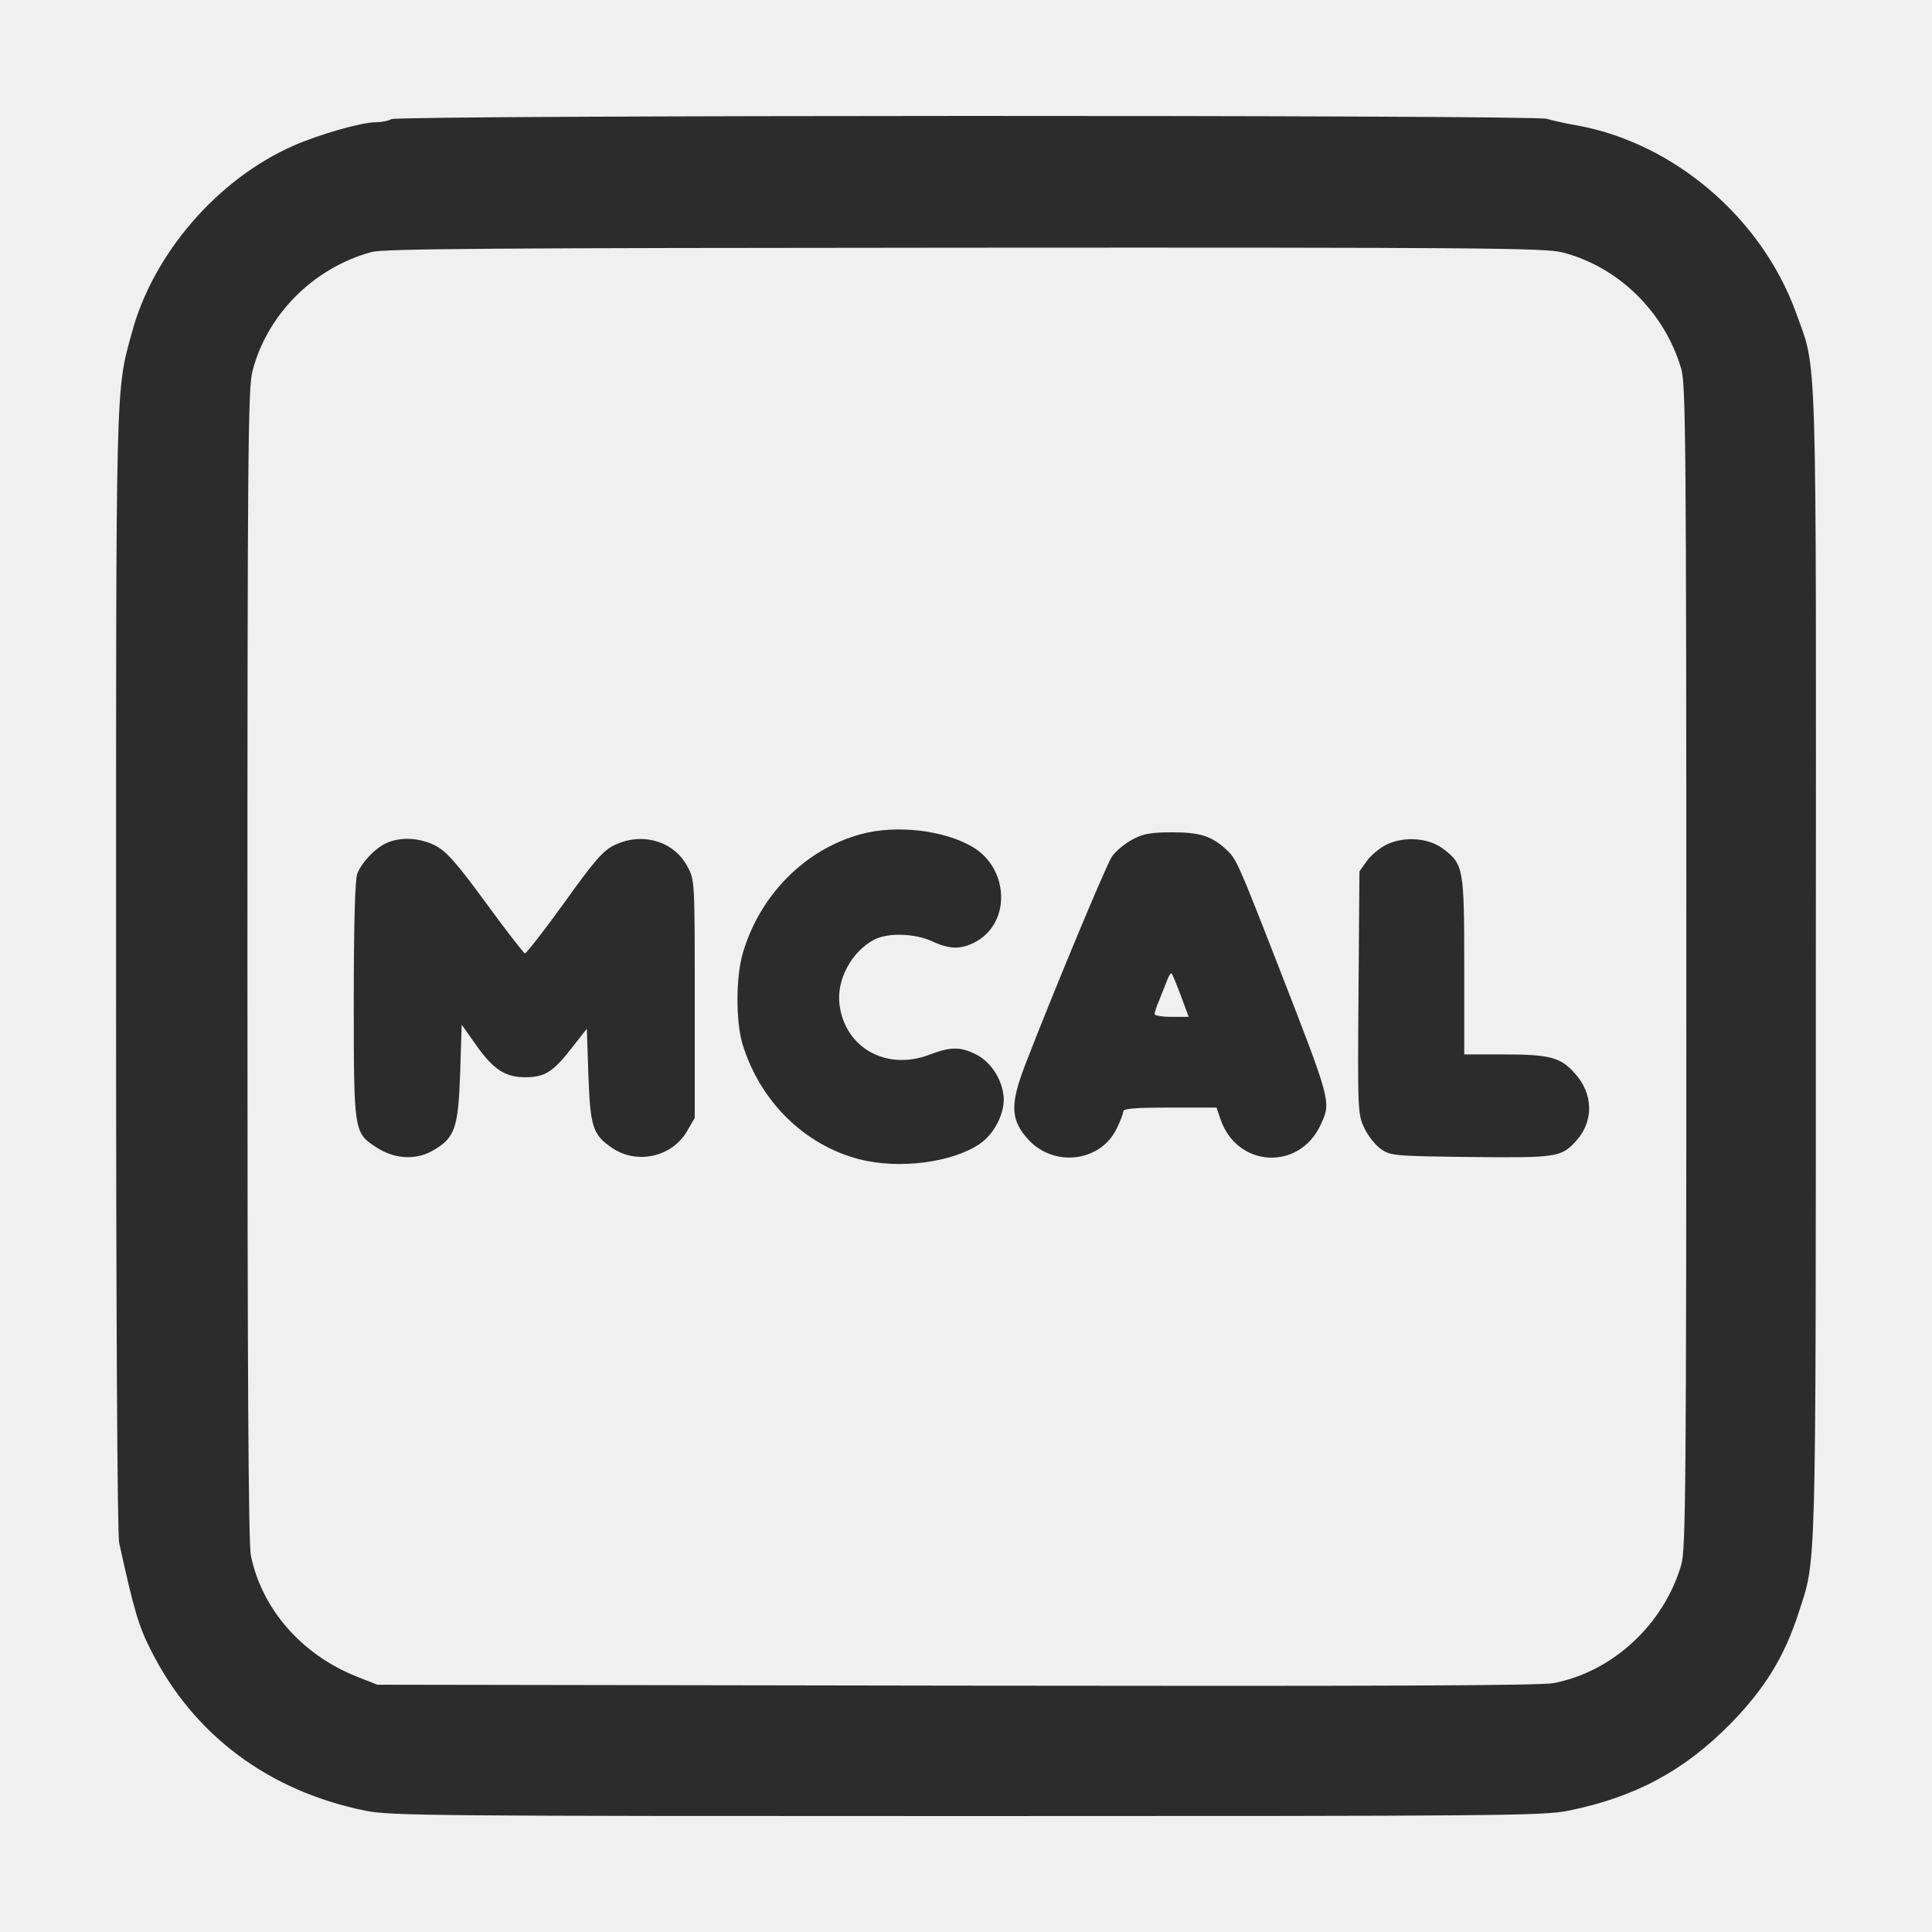
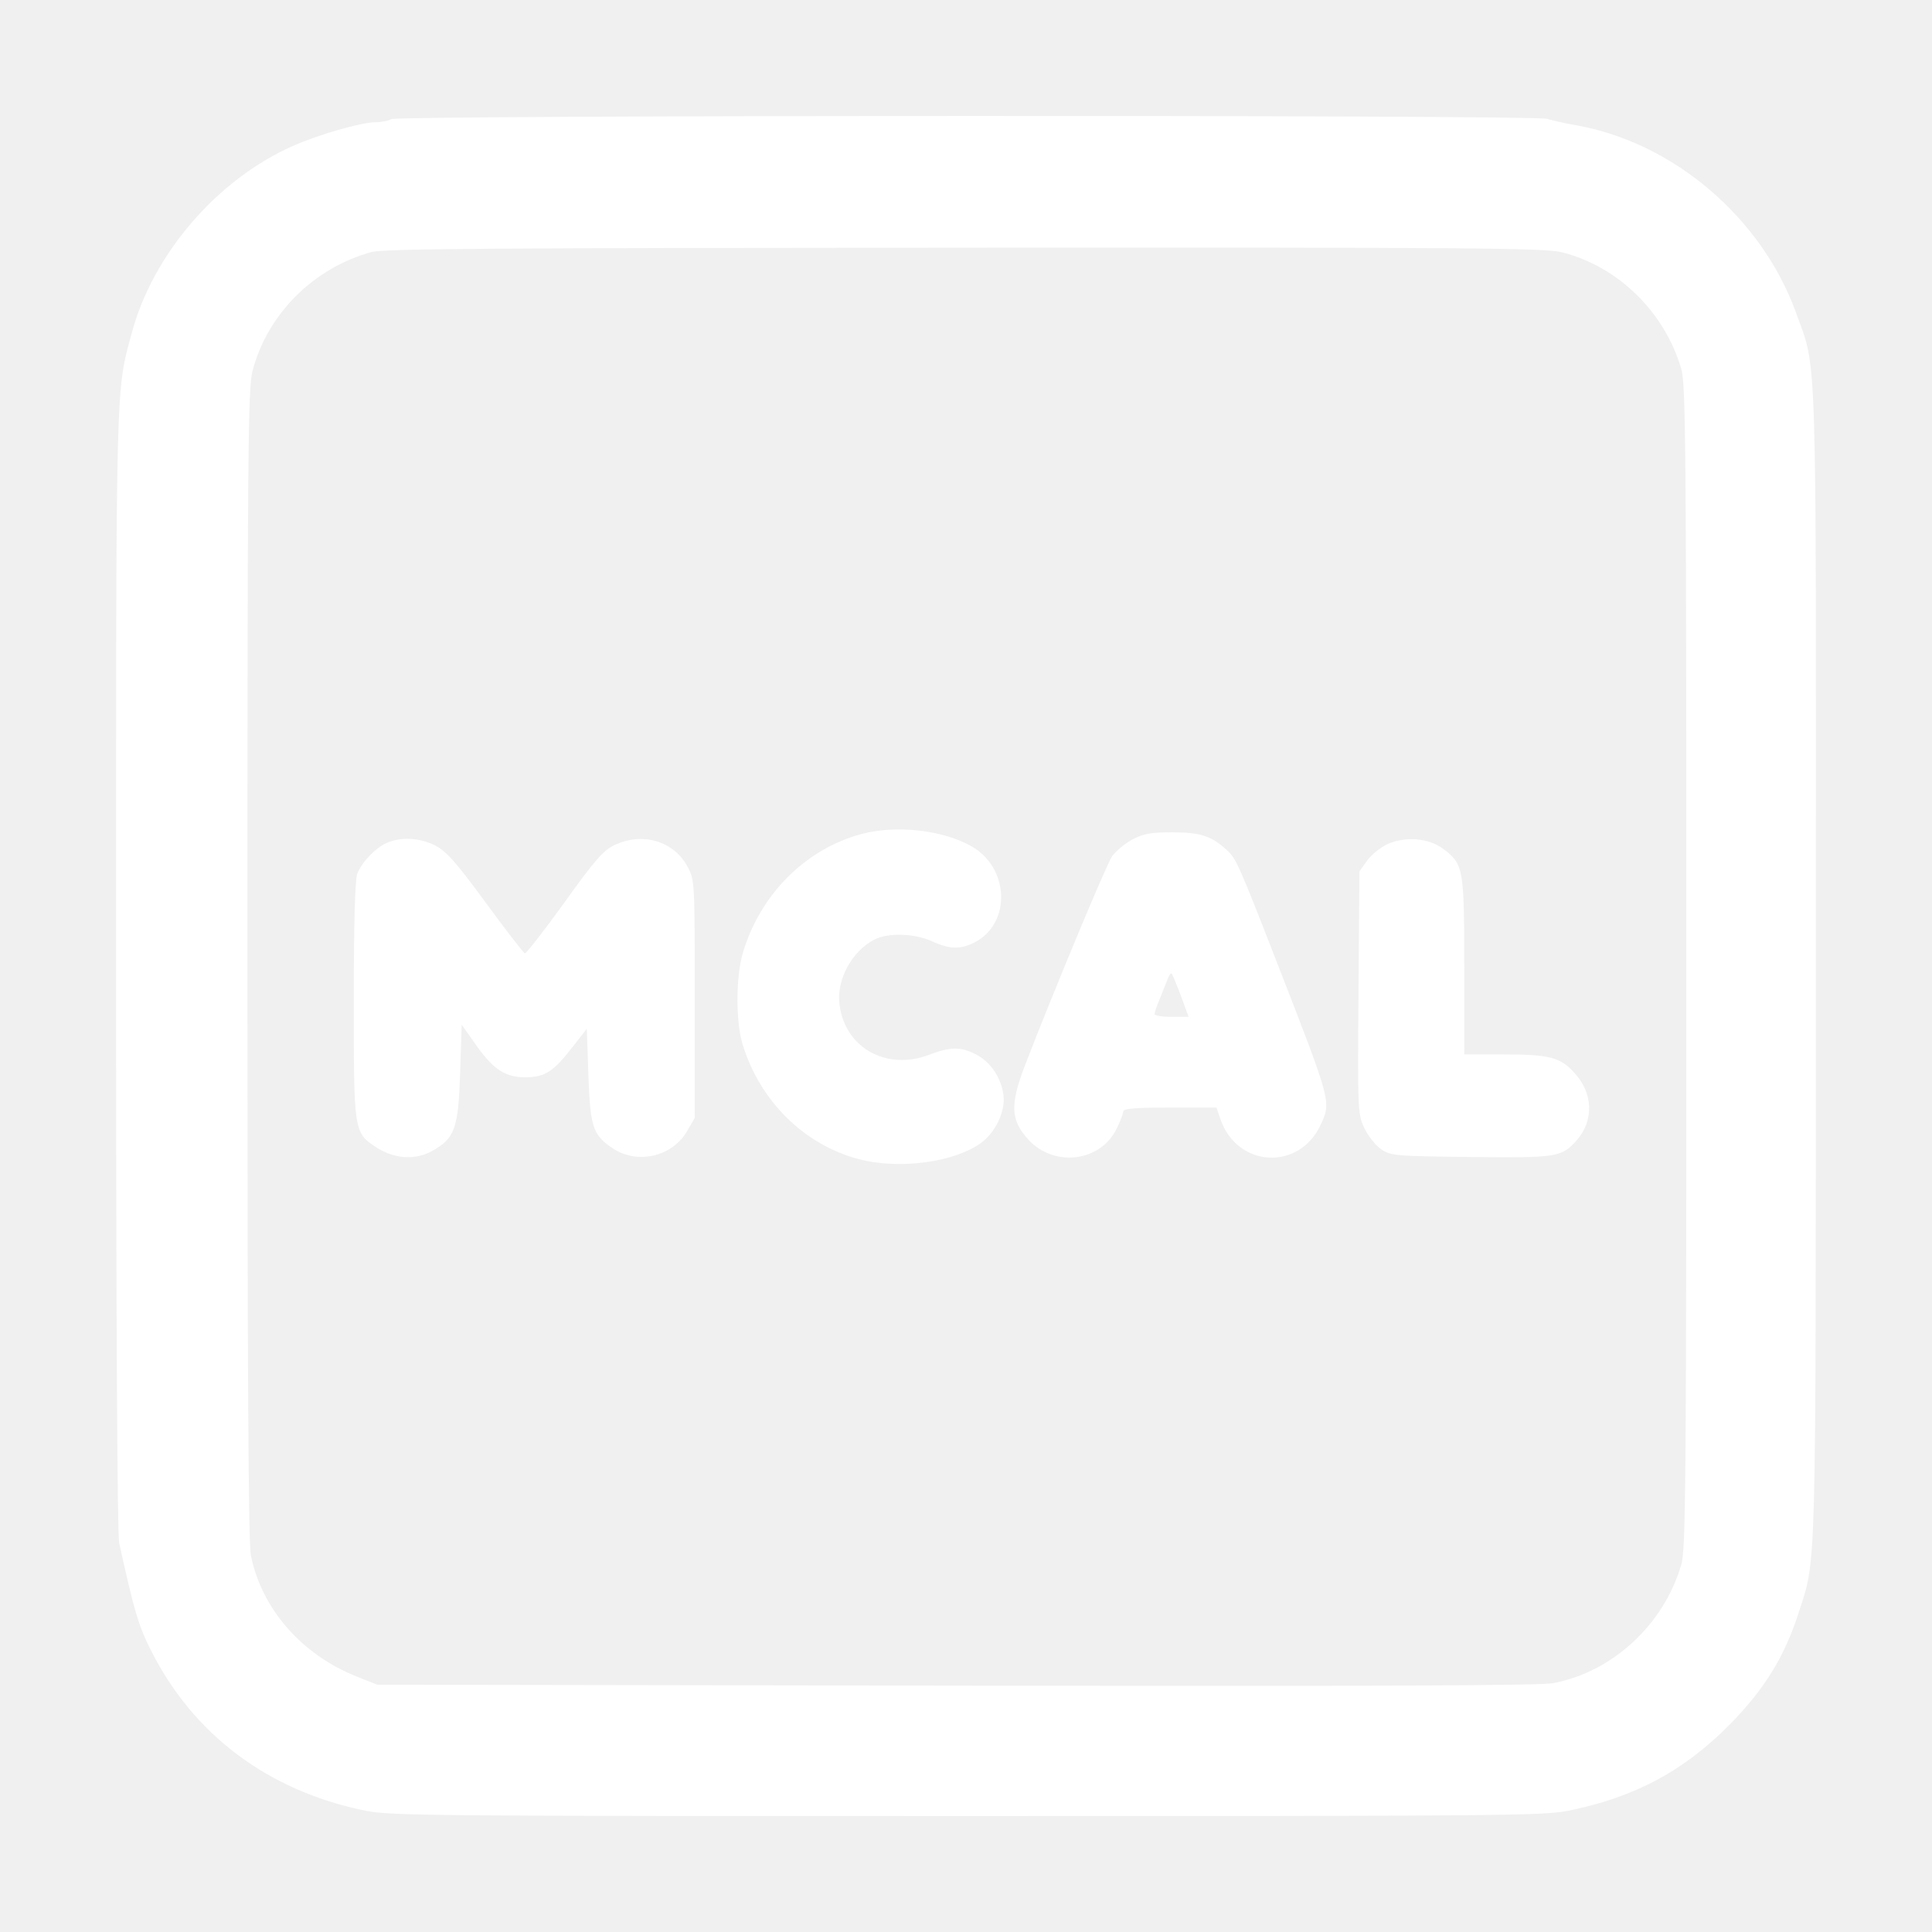
<svg xmlns="http://www.w3.org/2000/svg" class="icon" width="200px" height="200.00px" viewBox="0 0 1024 1024" version="1.1">
-   <path fill="#2c2c2c" d="M207.409 63.142C206.083 63.971 202.269 64.8 198.954 64.8 191.493 64.8 168.614 71.431 155.516 77.234 115.229 94.974 81.242 134.432 69.968 176.046 61.181 208.043 61.513 198.096 61.513 515.752 61.513 696.133 62.176 813.514 63.17 817.824 70.963 853.303 73.449 861.759 79.75 874.193 102.297 919.454 142.253 949.297 193.814 959.742 207.243 962.394 229.791 962.56 512.465 962.56 795.139 962.56 817.687 962.394 831.116 959.742 866.43 952.613 892.459 938.686 916.996 913.817 935.233 895.249 945.844 878.006 953.304 854.796 962.754 825.616 962.423 840.372 962.423 512.436 962.589 174.885 963.252 197.433 951.812 165.435 933.575 115.366 887.154 75.742 835.758 66.458 829.79 65.463 822.661 63.805 819.842 62.976 812.879 60.821 210.725 60.986 207.409 63.142ZM828.132 133.769C857.808 141.395 882.346 165.435 891.133 195.609 893.454 203.733 893.785 235.565 893.785 512.436 893.785 789.308 893.454 821.14 891.133 829.264 881.848 861.096 854.658 886.13 823.324 892.099 816.195 893.425 728.491 893.757 506.662 893.425L199.948 892.928 188.674 888.451C159.827 876.846 138.771 852.806 132.969 824.456 131.642 818.322 131.145 725.644 131.145 511.276 131.145 239.046 131.476 205.888 133.798 196.77 141.59 166.596 166.127 142.058 196.798 133.603 203.43 131.779 260.296 131.448 511.47 131.282 786.021 131.116 819.013 131.448 828.132 133.769Z" />
-   <path fill="#2c2c2c" d="M456.262 442.141C426.917 450.099 402.877 474.139 393.758 504.976 389.945 517.742 389.945 541.616 393.593 553.553 402.877 583.727 426.254 606.772 455.267 614.398 476.323 619.869 504.673 616.222 519.263 606.274 527.386 600.803 533.023 589.032 531.863 580.411 530.702 571.292 524.899 562.671 517.273 558.858 509.149 554.713 503.844 554.713 492.57 559.024 470.022 567.645 447.972 555.542 444.988 532.663 443.164 519.565 451.288 504.313 463.391 498.013 470.686 494.199 485.109 494.697 494.228 499.007 503.678 503.318 509.647 503.318 517.439 499.007 536.007 488.562 534.681 460.046 515.284 448.773 500.196 439.986 474.996 437.001 456.262 442.141Z" />
-   <path fill="#2c2c2c" d="M600.169 444.959C596.19 447.115 591.382 451.094 589.392 453.912 586.242 458.554 557.229 528.352 543.136 564.992 535.178 585.882 535.676 593.84 545.292 604.285 559.052 618.874 583.424 615.724 591.879 598.151 593.869 594.172 595.361 590.027 595.361 589.032 595.361 587.54 602.158 587.043 620.064 587.043L644.767 587.043 646.756 592.845C655.377 618.874 688.535 620.864 699.975 596.161 705.612 583.892 705.778 584.556 677.262 511.276 655.875 456.399 655.211 455.073 649.74 450.099 642.114 443.136 635.98 441.146 621.39 441.146 610.116 441.146 606.137 441.809 600.169 444.959ZM625.866 527.689L630.011 538.963 621.058 538.963C616.085 538.963 611.94 538.3 611.94 537.471 611.94 536.642 613.1 533.16 614.593 529.679 616.085 526.031 617.908 521.389 618.737 519.234 619.566 517.079 620.561 515.586 620.893 515.918 621.39 516.25 623.545 521.555 625.866 527.689Z" />
-   <path fill="#2c2c2c" d="M204.922 446.783C198.788 449.601 191.659 457.062 189.338 463.196 188.177 466.181 187.514 490.22 187.514 530.176 187.514 599.974 187.514 600.306 199.451 608.098 208.735 614.232 220.009 615.061 228.962 610.088 241.065 603.29 242.888 598.316 243.883 568.805L244.712 543.108 252.67 554.382C261.788 567.148 268.089 571.127 279.031 570.961 288.978 570.795 293.289 567.977 303.236 555.211L311.029 545.263 311.857 569.8C312.852 597.322 314.179 601.466 324.458 608.43 337.555 617.382 356.124 613.238 364.082 599.643L368.227 592.514 368.227 529.513C368.227 467.01 368.227 466.512 364.413 459.383 357.284 445.788 340.374 440.815 325.618 447.944 319.815 450.762 315.173 455.902 299.092 478.449 288.315 493.37 278.865 505.473 278.202 505.307 277.539 505.142 268.089 493.039 257.478 478.449 241.562 456.731 236.588 451.259 230.62 448.109 222.33 443.965 212.383 443.467 204.922 446.783Z" />
-   <path fill="#2c2c2c" d="M735.289 447.446C731.475 449.27 726.668 453.249 724.512 456.233L720.533 461.87 720.036 526.363C719.538 589.032 719.704 590.856 723.186 597.985 725.01 601.964 728.989 606.937 731.807 608.927 736.947 612.574 738.604 612.74 779.223 613.238 825.479 613.735 827.634 613.403 835.758 604.285 844.877 593.84 844.379 579.416 834.598 568.805 827.137 560.35 821.334 558.858 796.466 558.858L776.073 558.858 776.073 512.271C776.073 460.378 775.742 458.057 764.965 449.933 757.339 444.13 744.739 443.136 735.289 447.446Z" />
+   <path fill="#ffffff" d="M207.409 63.142C206.083 63.971 202.269 64.8 198.954 64.8 191.493 64.8 168.614 71.431 155.516 77.234 115.229 94.974 81.242 134.432 69.968 176.046 61.181 208.043 61.513 198.096 61.513 515.752 61.513 696.133 62.176 813.514 63.17 817.824 70.963 853.303 73.449 861.759 79.75 874.193 102.297 919.454 142.253 949.297 193.814 959.742 207.243 962.394 229.791 962.56 512.465 962.56 795.139 962.56 817.687 962.394 831.116 959.742 866.43 952.613 892.459 938.686 916.996 913.817 935.233 895.249 945.844 878.006 953.304 854.796 962.754 825.616 962.423 840.372 962.423 512.436 962.589 174.885 963.252 197.433 951.812 165.435 933.575 115.366 887.154 75.742 835.758 66.458 829.79 65.463 822.661 63.805 819.842 62.976 812.879 60.821 210.725 60.986 207.409 63.142ZM828.132 133.769C857.808 141.395 882.346 165.435 891.133 195.609 893.454 203.733 893.785 235.565 893.785 512.436 893.785 789.308 893.454 821.14 891.133 829.264 881.848 861.096 854.658 886.13 823.324 892.099 816.195 893.425 728.491 893.757 506.662 893.425L199.948 892.928 188.674 888.451C159.827 876.846 138.771 852.806 132.969 824.456 131.642 818.322 131.145 725.644 131.145 511.276 131.145 239.046 131.476 205.888 133.798 196.77 141.59 166.596 166.127 142.058 196.798 133.603 203.43 131.779 260.296 131.448 511.47 131.282 786.021 131.116 819.013 131.448 828.132 133.769Z" />
+   <path fill="#ffffff" d="M456.262 442.141C426.917 450.099 402.877 474.139 393.758 504.976 389.945 517.742 389.945 541.616 393.593 553.553 402.877 583.727 426.254 606.772 455.267 614.398 476.323 619.869 504.673 616.222 519.263 606.274 527.386 600.803 533.023 589.032 531.863 580.411 530.702 571.292 524.899 562.671 517.273 558.858 509.149 554.713 503.844 554.713 492.57 559.024 470.022 567.645 447.972 555.542 444.988 532.663 443.164 519.565 451.288 504.313 463.391 498.013 470.686 494.199 485.109 494.697 494.228 499.007 503.678 503.318 509.647 503.318 517.439 499.007 536.007 488.562 534.681 460.046 515.284 448.773 500.196 439.986 474.996 437.001 456.262 442.141Z" />
+   <path fill="#ffffff" d="M600.169 444.959C596.19 447.115 591.382 451.094 589.392 453.912 586.242 458.554 557.229 528.352 543.136 564.992 535.178 585.882 535.676 593.84 545.292 604.285 559.052 618.874 583.424 615.724 591.879 598.151 593.869 594.172 595.361 590.027 595.361 589.032 595.361 587.54 602.158 587.043 620.064 587.043L644.767 587.043 646.756 592.845C655.377 618.874 688.535 620.864 699.975 596.161 705.612 583.892 705.778 584.556 677.262 511.276 655.875 456.399 655.211 455.073 649.74 450.099 642.114 443.136 635.98 441.146 621.39 441.146 610.116 441.146 606.137 441.809 600.169 444.959ZM625.866 527.689L630.011 538.963 621.058 538.963C616.085 538.963 611.94 538.3 611.94 537.471 611.94 536.642 613.1 533.16 614.593 529.679 616.085 526.031 617.908 521.389 618.737 519.234 619.566 517.079 620.561 515.586 620.893 515.918 621.39 516.25 623.545 521.555 625.866 527.689Z" />
+   <path fill="#ffffff" d="M204.922 446.783C198.788 449.601 191.659 457.062 189.338 463.196 188.177 466.181 187.514 490.22 187.514 530.176 187.514 599.974 187.514 600.306 199.451 608.098 208.735 614.232 220.009 615.061 228.962 610.088 241.065 603.29 242.888 598.316 243.883 568.805L244.712 543.108 252.67 554.382C261.788 567.148 268.089 571.127 279.031 570.961 288.978 570.795 293.289 567.977 303.236 555.211L311.029 545.263 311.857 569.8C312.852 597.322 314.179 601.466 324.458 608.43 337.555 617.382 356.124 613.238 364.082 599.643L368.227 592.514 368.227 529.513C368.227 467.01 368.227 466.512 364.413 459.383 357.284 445.788 340.374 440.815 325.618 447.944 319.815 450.762 315.173 455.902 299.092 478.449 288.315 493.37 278.865 505.473 278.202 505.307 277.539 505.142 268.089 493.039 257.478 478.449 241.562 456.731 236.588 451.259 230.62 448.109 222.33 443.965 212.383 443.467 204.922 446.783Z" />
+   <path fill="#ffffff" d="M735.289 447.446C731.475 449.27 726.668 453.249 724.512 456.233L720.533 461.87 720.036 526.363C719.538 589.032 719.704 590.856 723.186 597.985 725.01 601.964 728.989 606.937 731.807 608.927 736.947 612.574 738.604 612.74 779.223 613.238 825.479 613.735 827.634 613.403 835.758 604.285 844.877 593.84 844.379 579.416 834.598 568.805 827.137 560.35 821.334 558.858 796.466 558.858L776.073 558.858 776.073 512.271C776.073 460.378 775.742 458.057 764.965 449.933 757.339 444.13 744.739 443.136 735.289 447.446Z" />
</svg>
